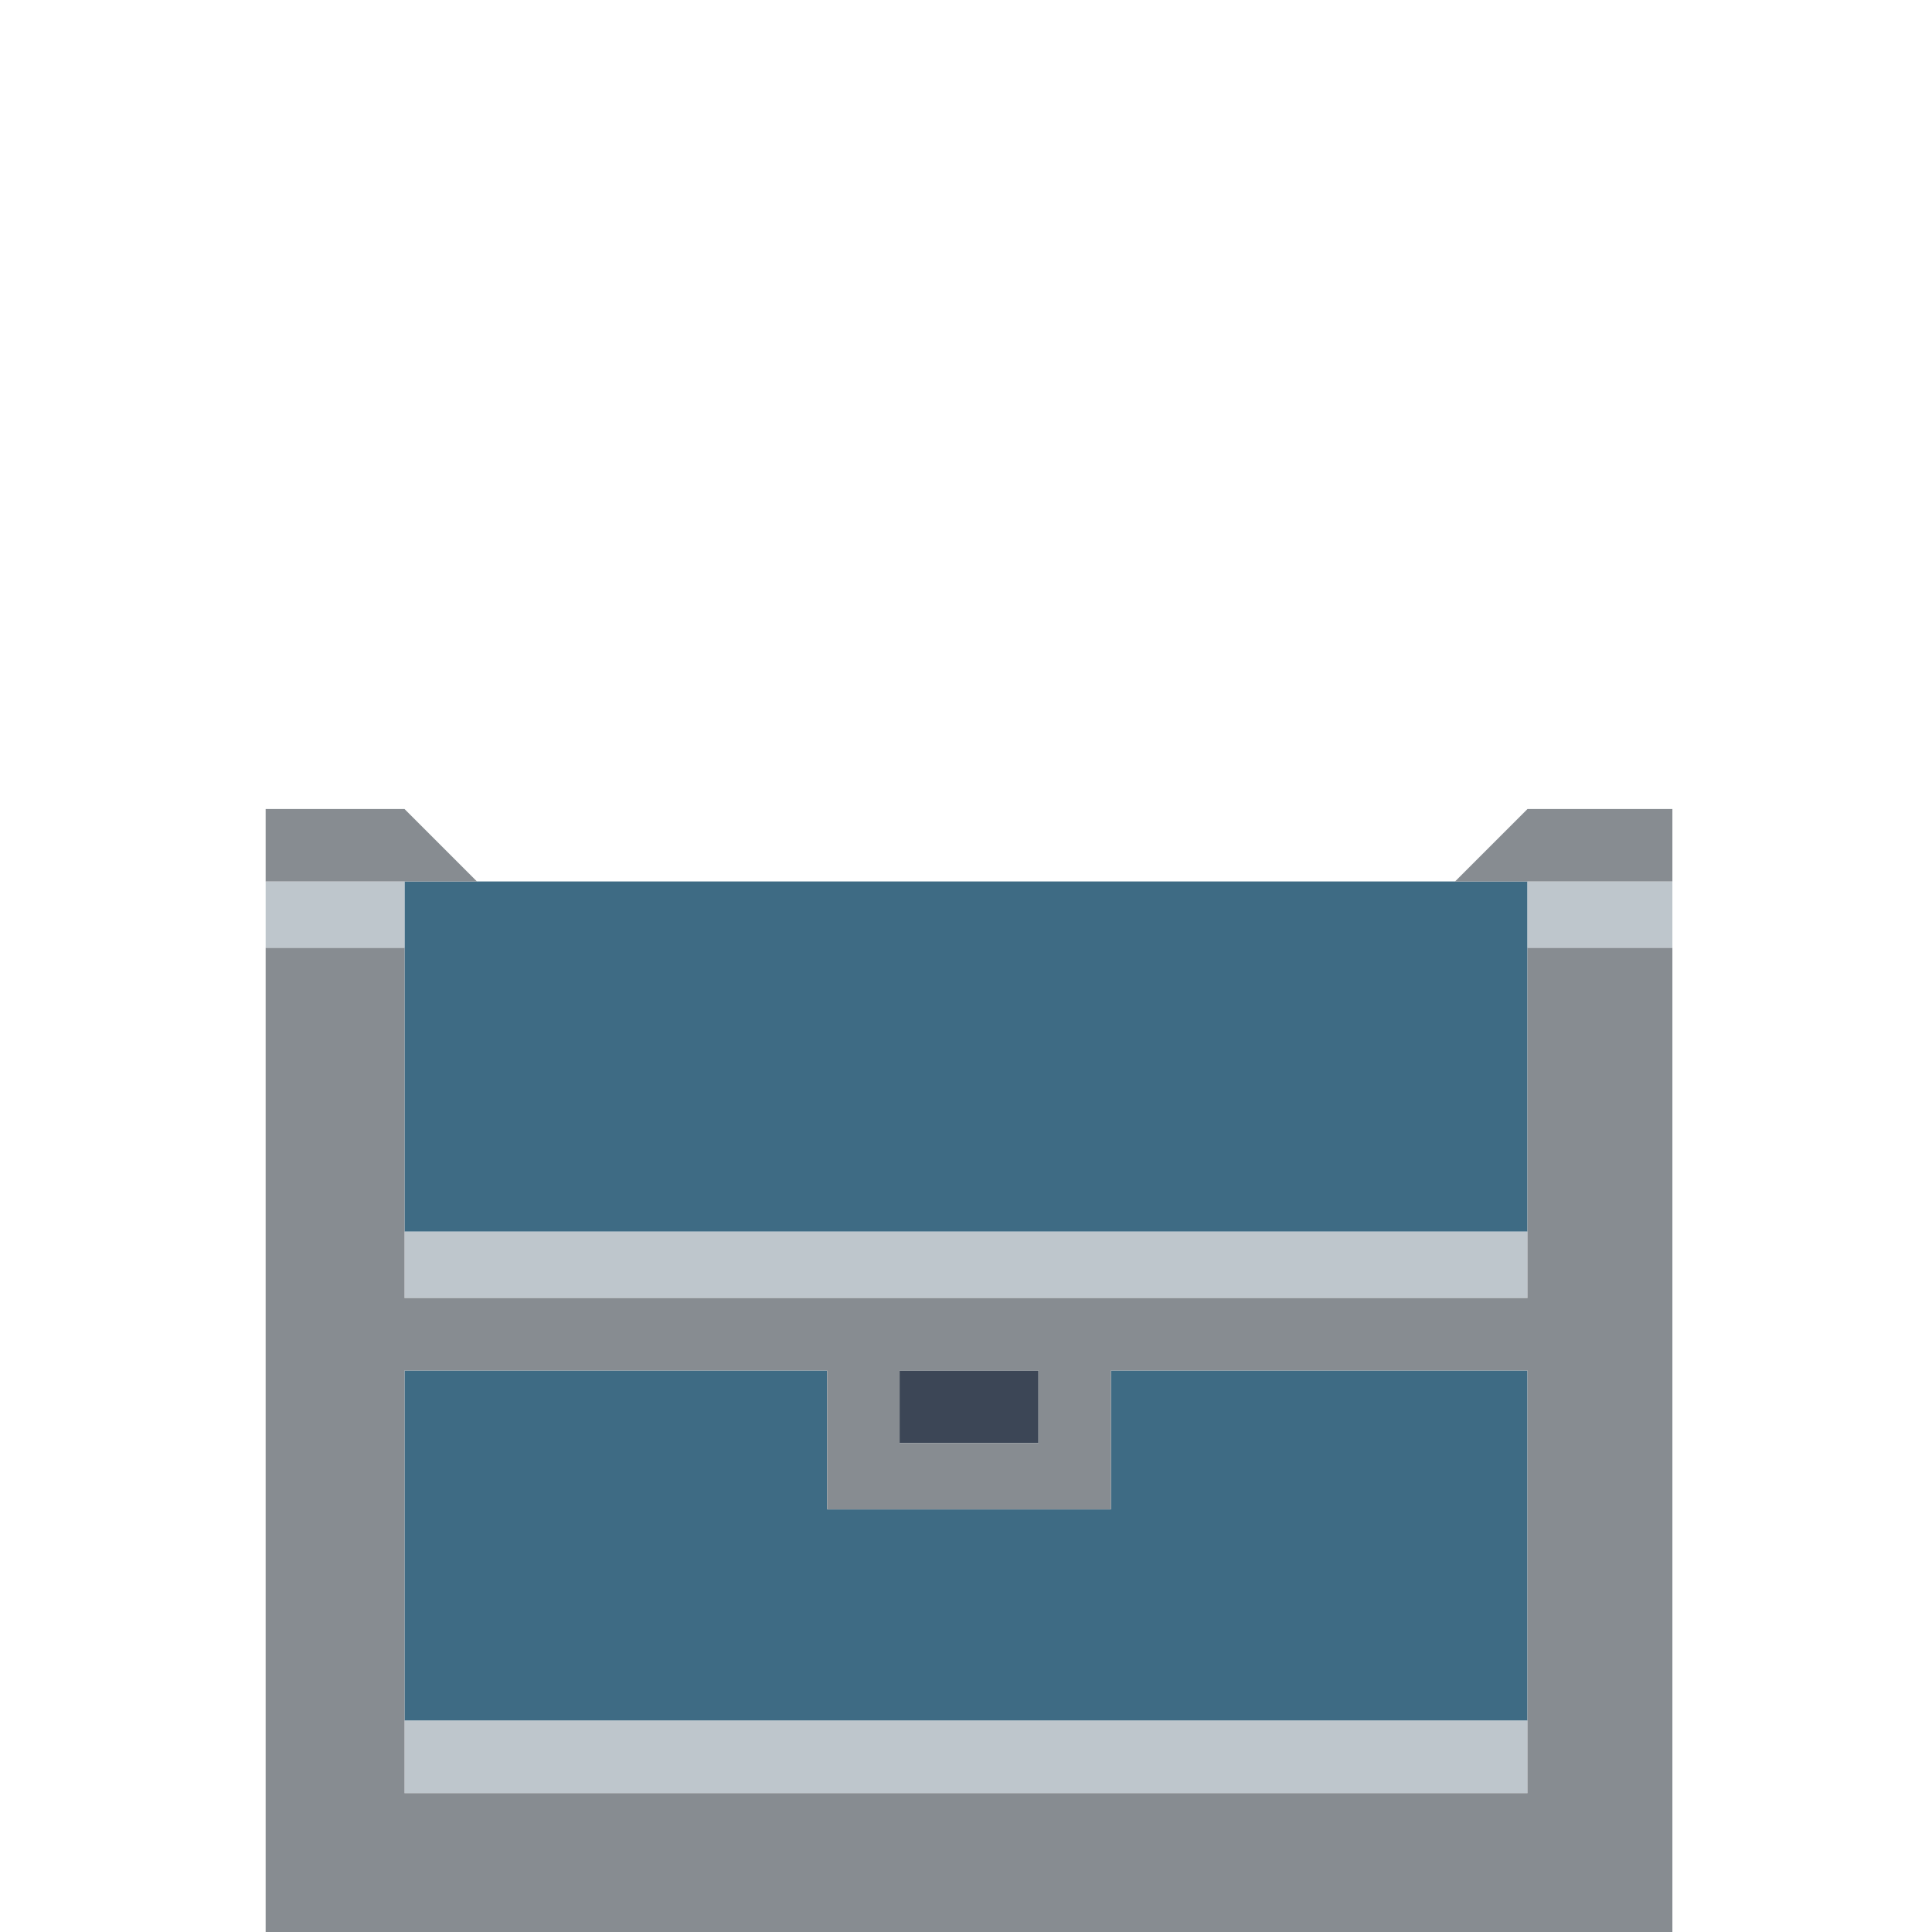
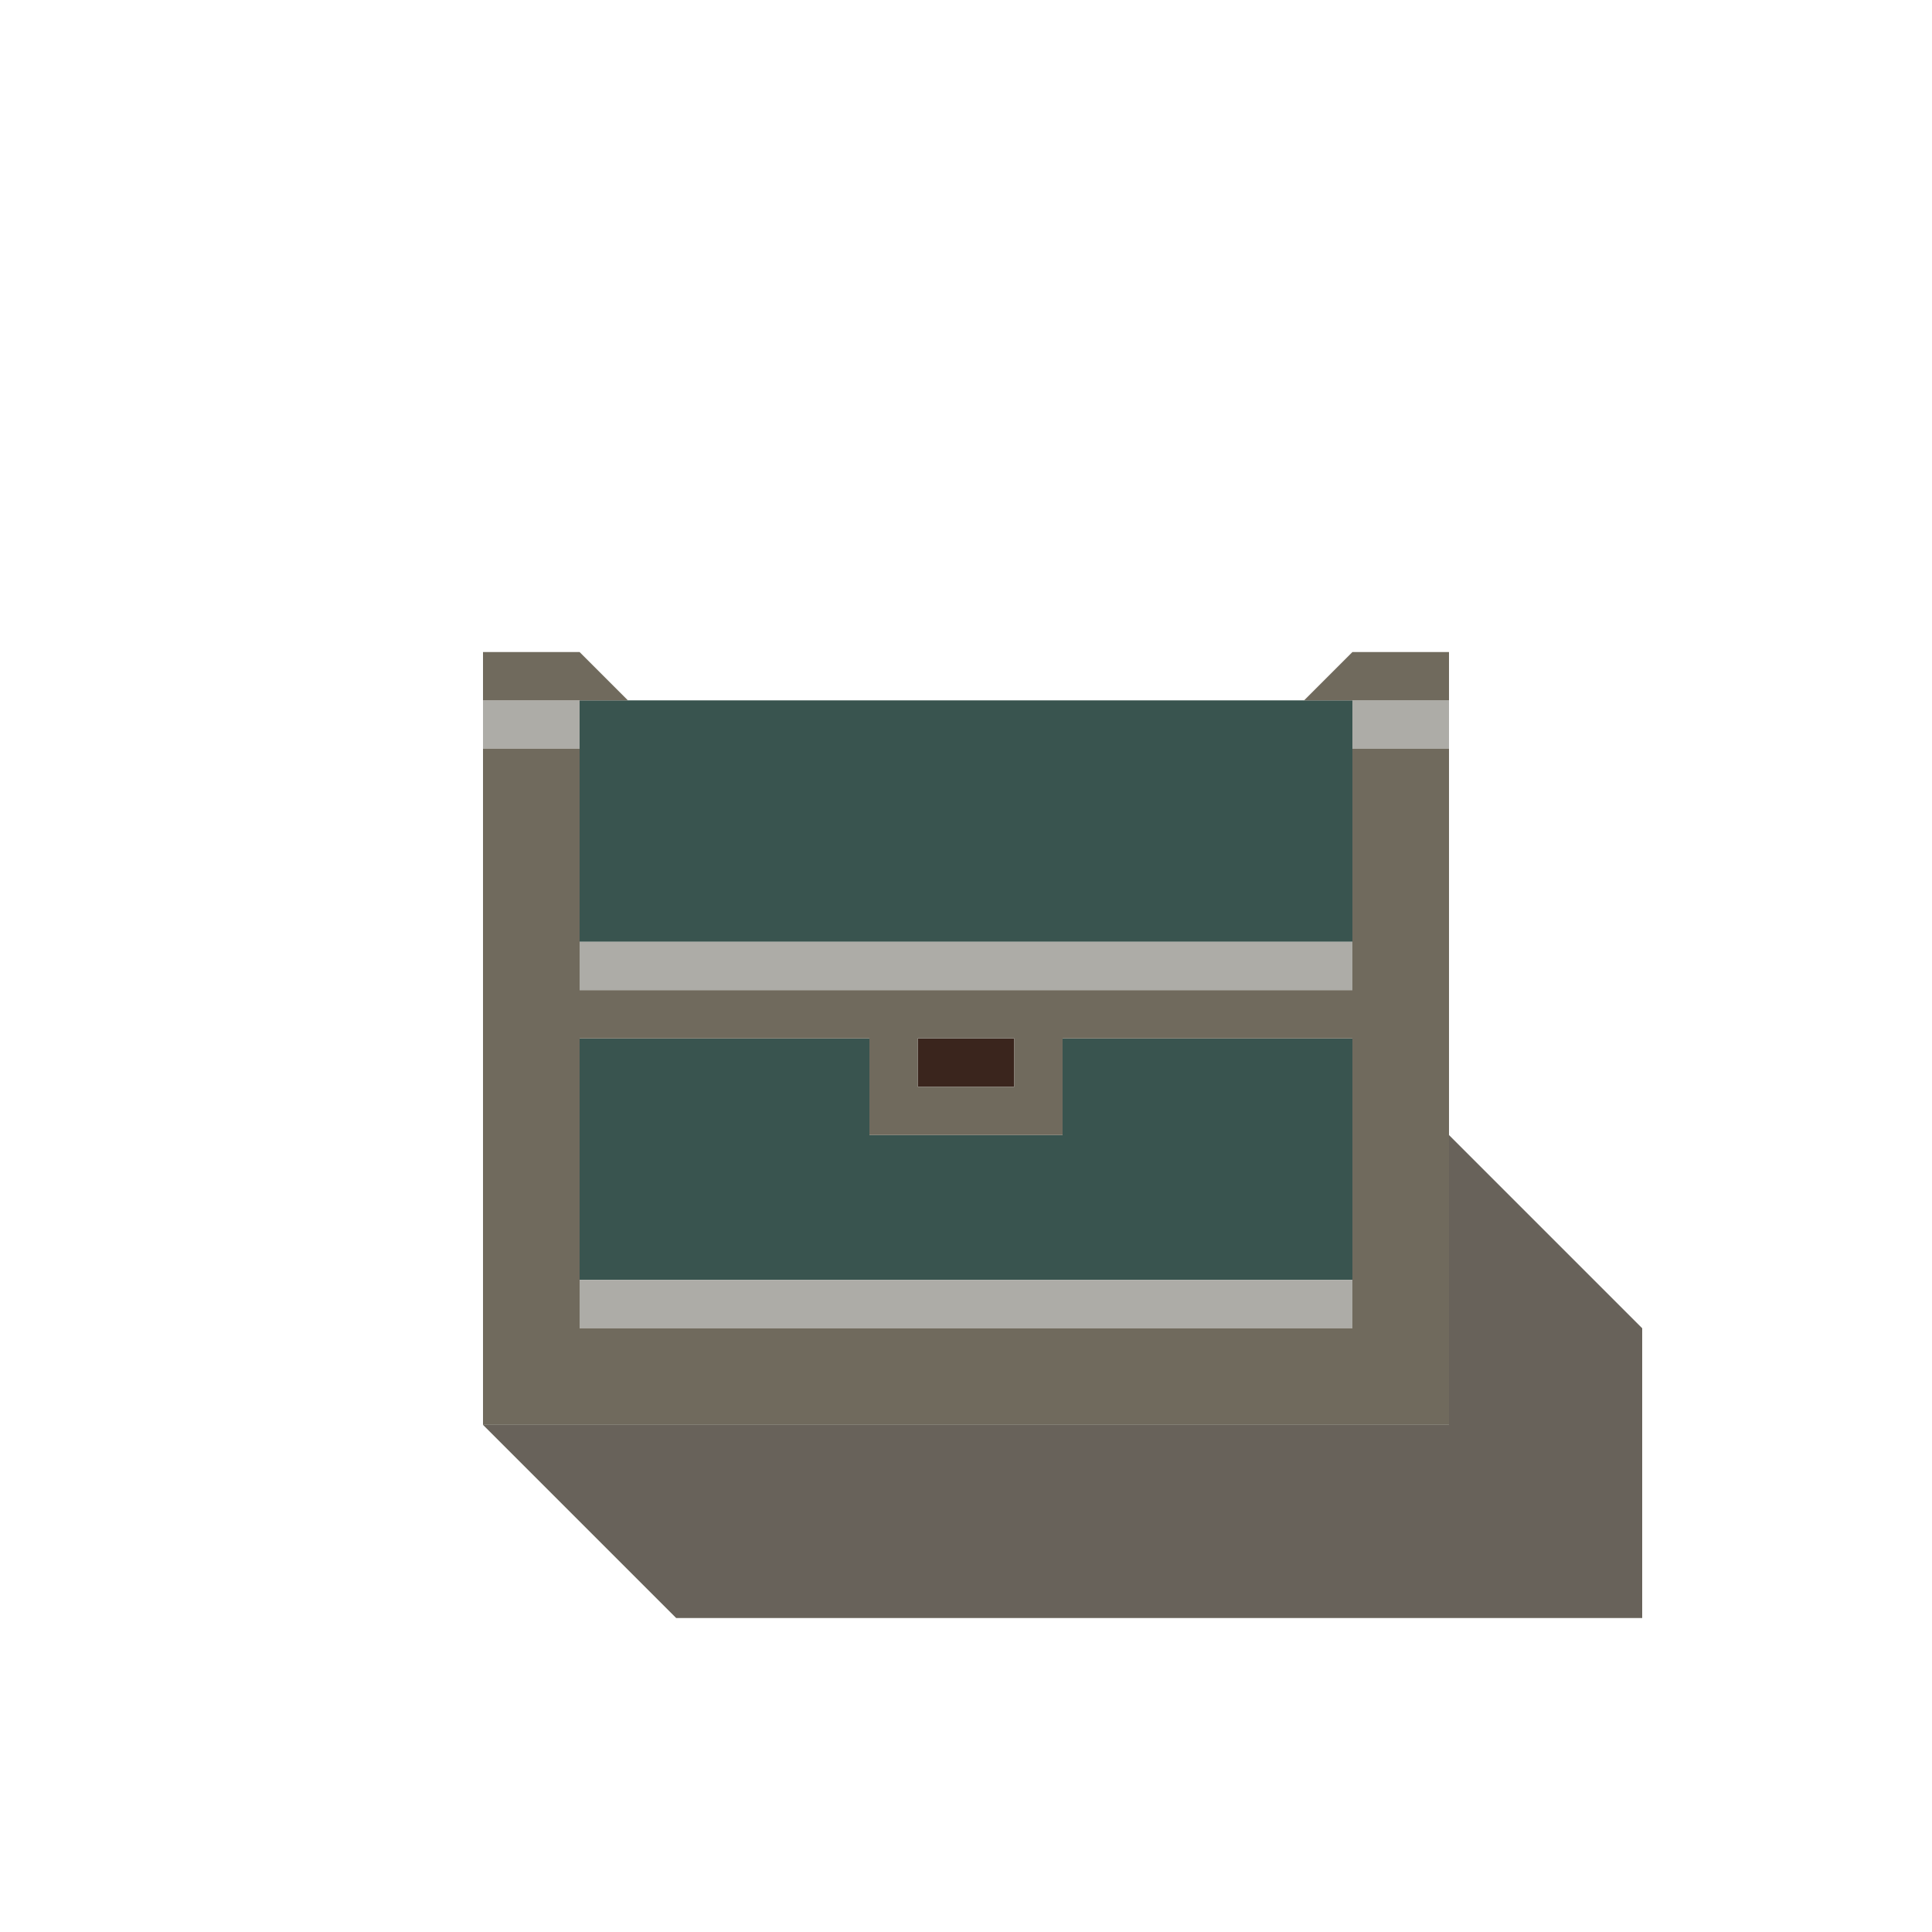
<svg xmlns="http://www.w3.org/2000/svg" enable-background="new 0 0 32 32" viewBox="0 0 32 32">
-   <path d="m17.2 22.7h-2.3v1.2h2.3z" fill="#3c4656" />
-   <path d="m24.1 14.6c-5.8 0-11.7 0-17.4 0v5.8h18.6c0-1.8 0-4 0-5.8z" fill="#3e6b84" />
-   <path d="m24.5 22.7h-.4-5.7v2.3c-1.3 0-3.3 0-4.7 0 0-.6 0-1.7 0-2.3-2.1 0-4.8 0-7 0v5.8h18.6c0-1.9 0-3.9 0-5.8z" fill="#3e6b84" />
-   <g fill="#bec6cc">
-     <path d="m26.5 14.6h-1.2v1.1h2.4v-1.1z" />
-     <path d="m23 20.4c-5.4 0-10.9 0-16.3 0v1.1h18.6v-1.1c-.6 0-1.7 0-2.3 0z" />
-     <path d="m23 28.5c-5.4 0-10.9 0-16.3 0v1.2h18.6v-1.2c-.6 0-1.7 0-2.3 0z" />
-     <path d="m6.7 14.6c-.6 0-1.7 0-2.3 0v1.1h2.3z" />
+   <path d="m16 17.2h-.8v.8h1.6v-.8z" fill="#3a251d" />
+   <path d="m21.6 11.6c-4 0-8 0-12 0v4h12.8c0-1.3 0-2.7 0-4z" fill="#39544f" />
+   <path d="m20.8 17.2c-1 0-2.2 0-3.2 0v1.6c-1 0-2.2 0-3.2 0 0-.4 0-1.2 0-1.6-1.6 0-3.2 0-4.8 0v4h12.8c0-1.3 0-2.7 0-4-.4 0-1.2 0-1.6 0z" fill="#39544f" />
+   <g fill="#adaca7">
+     <path d="m23.2 11.6h-.8v.8h1.6v-.8z" />
+     <path d="m20.8 15.6c-3.7 0-7.5 0-11.2 0v.8h12.8v-.8c-.4 0-1.2 0-1.6 0z" />
+     <path d="m20.8 21.2c-3.7 0-7.5 0-11.2 0v.8h12.8v-.8c-.4 0-1.2 0-1.6 0z" />
+     <path d="m9.6 11.6c-.4 0-1.2 0-1.6 0v.8h1.6z" />
  </g>
-   <g fill="#878c91">
-     <path d="m26.5 13.4h-1.2l-1.2 1.2h3.6v-1.2z" />
-     <path d="m25.3 15.7v5.8c-6.2 0-12.4 0-18.6 0 0-1.9 0-3.9 0-5.8-.6 0-1.7 0-2.3 0v16.3h23.3c0-5.4 0-10.9 0-16.3-.7 0-1.8 0-2.4 0zm-10.4 7h2.3v1.2c-.6 0-1.7 0-2.3 0zm6.9 7c-5 0-10.1 0-15.1 0 0-2.3 0-4.7 0-7h7v2.3h4.7c0-.6 0-1.7 0-2.3h6.9v7c-1.1 0-2.5 0-3.5 0z" />
-     <path d="m6.7 14.6h1.2l-1.2-1.2c-.6 0-1.7 0-2.3 0v1.2z" />
+   <g fill="#706a5d">
+     <path d="m23.2 10.8h-.8l-.8.8h2.4v-.8z" />
+     <path d="m22.4 12.4v4c-4.3 0-8.5 0-12.8 0 0-1.3 0-2.7 0-4-.4 0-1.2 0-1.6 0v11.2h16c0-3.7 0-7.5 0-11.2-.4 0-1.2 0-1.6 0zm-6.4 4.8h.8v.8c-.4 0-1.2 0-1.6 0v-.8zm-5.6 0h4v1.6h3.2c0-.4 0-1.2 0-1.6h4.8v4.8c-4.3 0-8.5 0-12.8 0 0-1.6 0-3.2 0-4.8z" />
+     <path d="m9.6 11.6h.8l-.8-.8c-.4 0-1.2 0-1.6 0v.8z" />
  </g>
+   <path d="m26.4 21.2c-.7-.7-1.7-1.7-2.4-2.4v4.8c-5.3 0-10.7 0-16 0l3.2 3.2h16c0-1.6 0-3.2 0-4.8z" fill="#352e23" opacity=".75" />
</svg>
